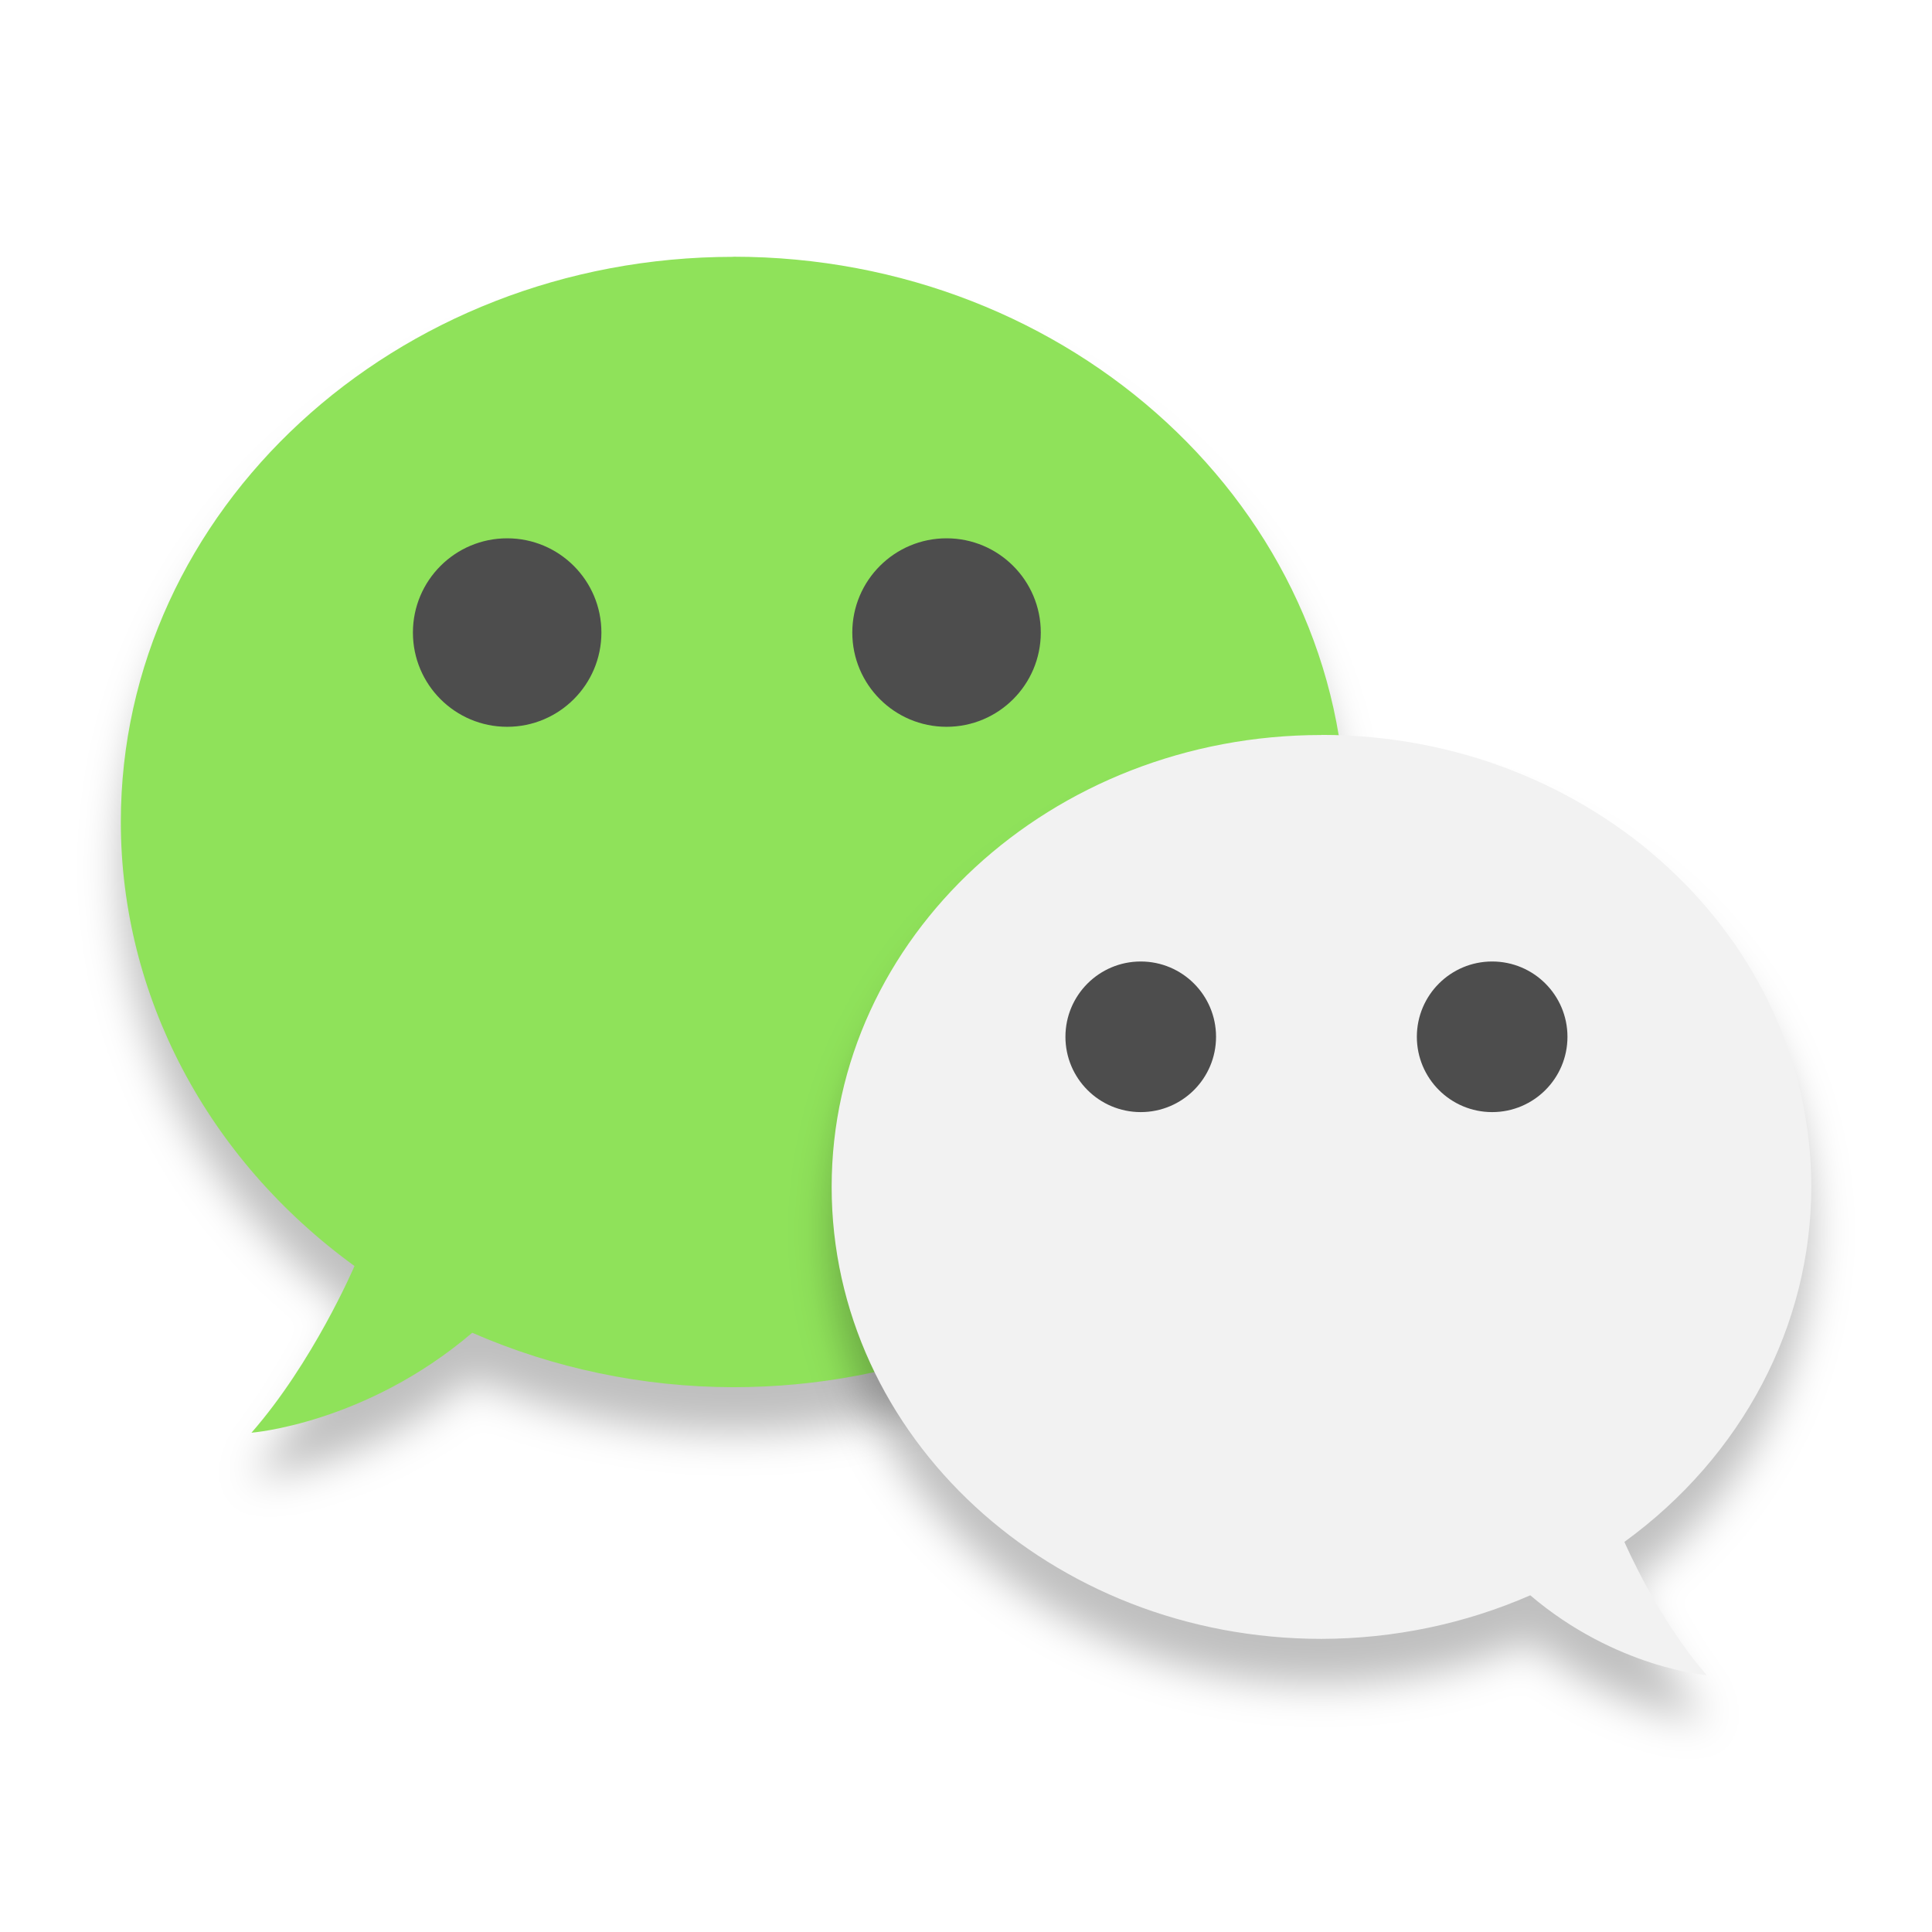
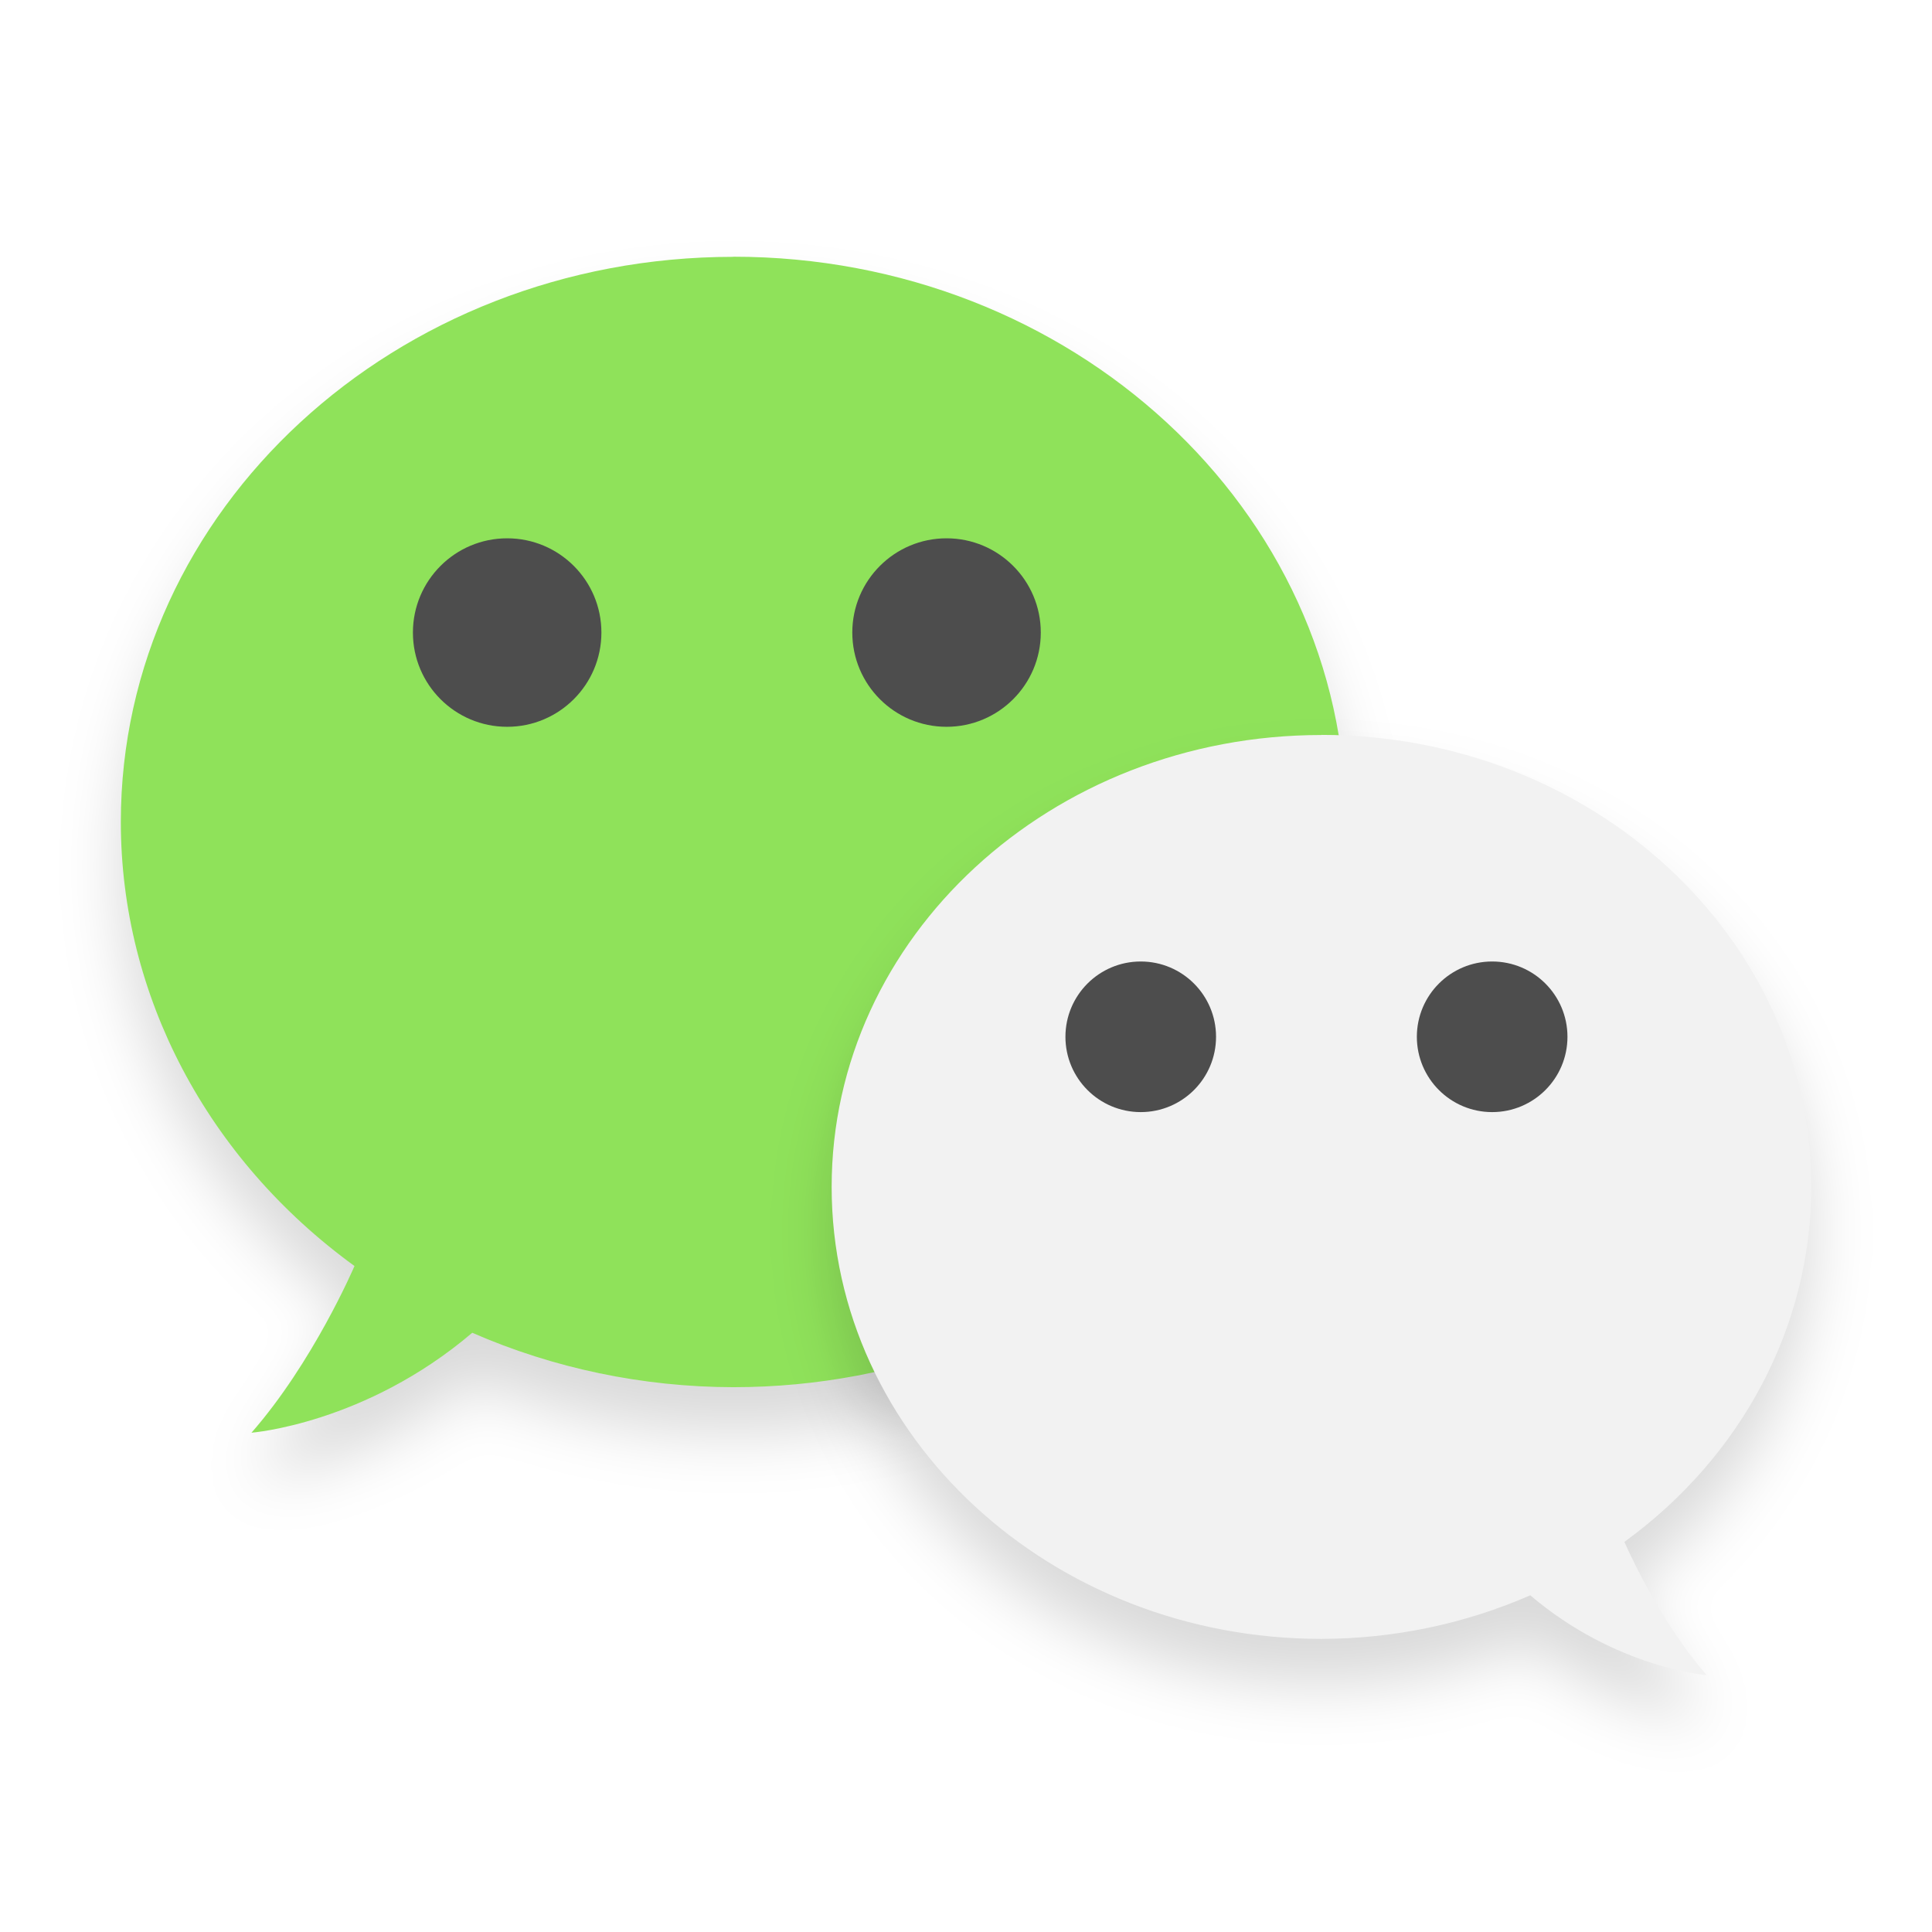
<svg xmlns="http://www.w3.org/2000/svg" width="64" height="64" version="1.1" viewBox="0 0 16.933 16.933">
  <defs>
-     <filter id="filter1237" x="-.049" y="-.051" width="1.097" height="1.102" color-interpolation-filters="sRGB">
-       <feGaussianBlur stdDeviation="0.174" />
+     <filter id="filter1237" x="-.076" y="-.079" width="1.152" height="1.159" color-interpolation-filters="sRGB">
+       <feGaussianBlur stdDeviation="0.272" />
    </filter>
-     <filter id="filter1241" x="-.039" y="-.041" width="1.078" height="1.081" color-interpolation-filters="sRGB">
-       <feGaussianBlur stdDeviation="0.174" />
+     <filter id="filter1241" x="-.061" y="-.063" width="1.122" height="1.127" color-interpolation-filters="sRGB">
+       <feGaussianBlur stdDeviation="0.272" />
    </filter>
  </defs>
-   <path d="m6.427 2.646a5.369 4.954 0 0 1 5.369 4.954 5.369 4.954 0 0 1-5.369 4.954 5.369 4.954 0 0 1-2.288-0.477c-0.938 0.799-1.935 0.876-1.935 0.876 0.538-0.614 0.895-1.442 0.903-1.461a5.369 4.954 0 0 1-2.048-3.891 5.369 4.954 0 0 1 5.369-4.954z" fill="#000000" fill-rule="evenodd" filter="url(#filter1241)" opacity=".25" stroke-width=".86" />
+   <path d="m6.427 2.646a5.369 4.954 0 0 1 5.369 4.954 5.369 4.954 0 0 1-5.369 4.954 5.369 4.954 0 0 1-2.288-0.477c-0.938 0.799-1.935 0.876-1.935 0.876 0.538-0.614 0.895-1.442 0.903-1.461a5.369 4.954 0 0 1-2.048-3.891 5.369 4.954 0 0 1 5.369-4.954z" fill="#000000" fill-rule="evenodd" filter="url(#filter1241)" opacity=".15" stroke-width=".86" />
  <circle cx="-330.35" cy="-328.38" r="0" fill="#5e4aa6" stroke-width=".265" />
  <circle cx="-60.794" cy="5.546" r="0" fill="#5e4aa6" fill-rule="evenodd" stroke-width=".382" />
  <path d="m6.427 2.25a5.369 4.954 0 0 1 5.369 4.954 5.369 4.954 0 0 1-5.369 4.954 5.369 4.954 0 0 1-2.288-0.477c-0.938 0.799-1.935 0.876-1.935 0.876 0.538-0.614 0.895-1.442 0.903-1.461a5.369 4.954 0 0 1-2.048-3.891 5.369 4.954 0 0 1 5.369-4.954z" fill="#8fe25a" fill-rule="evenodd" stroke-width=".86" />
-   <path d="m11.582 6.838a4.293 3.961 0 0 0-4.293 3.961 4.293 3.961 0 0 0 4.293 3.961 4.293 3.961 0 0 0 1.83-0.382c0.75 0.639 1.547 0.7 1.547 0.7-0.43-0.491-0.715-1.153-0.722-1.168a4.293 3.961 0 0 0 1.638-3.112 4.293 3.961 0 0 0-4.293-3.961z" fill="#000000" fill-rule="evenodd" filter="url(#filter1237)" opacity=".25" stroke-width=".687" />
+   <path d="m11.582 6.838a4.293 3.961 0 0 0-4.293 3.961 4.293 3.961 0 0 0 4.293 3.961 4.293 3.961 0 0 0 1.83-0.382c0.75 0.639 1.547 0.7 1.547 0.7-0.43-0.491-0.715-1.153-0.722-1.168a4.293 3.961 0 0 0 1.638-3.112 4.293 3.961 0 0 0-4.293-3.961z" fill="#000000" fill-rule="evenodd" filter="url(#filter1237)" opacity=".15" stroke-width=".687" />
  <path d="m11.582 6.442a4.293 3.961 0 0 0-4.293 3.961 4.293 3.961 0 0 0 4.293 3.961 4.293 3.961 0 0 0 1.83-0.382c0.75 0.639 1.547 0.7 1.547 0.7-0.43-0.491-0.715-1.153-0.722-1.168a4.293 3.961 0 0 0 1.638-3.112 4.293 3.961 0 0 0-4.293-3.961z" fill="#f2f2f2" fill-rule="evenodd" stroke-width=".687" />
  <circle cx="4.445" cy="5.544" r=".826" fill="#4d4d4d" fill-rule="evenodd" stroke-width=".826" />
  <circle cx="8.296" cy="5.544" r=".826" fill="#4d4d4d" fill-rule="evenodd" stroke-width=".826" />
  <circle cx="9.998" cy="9.087" r=".66" fill="#4d4d4d" fill-rule="evenodd" stroke-width=".66" />
  <circle cx="13.078" cy="9.087" r=".66" fill="#4d4d4d" fill-rule="evenodd" stroke-width=".66" />
</svg>
